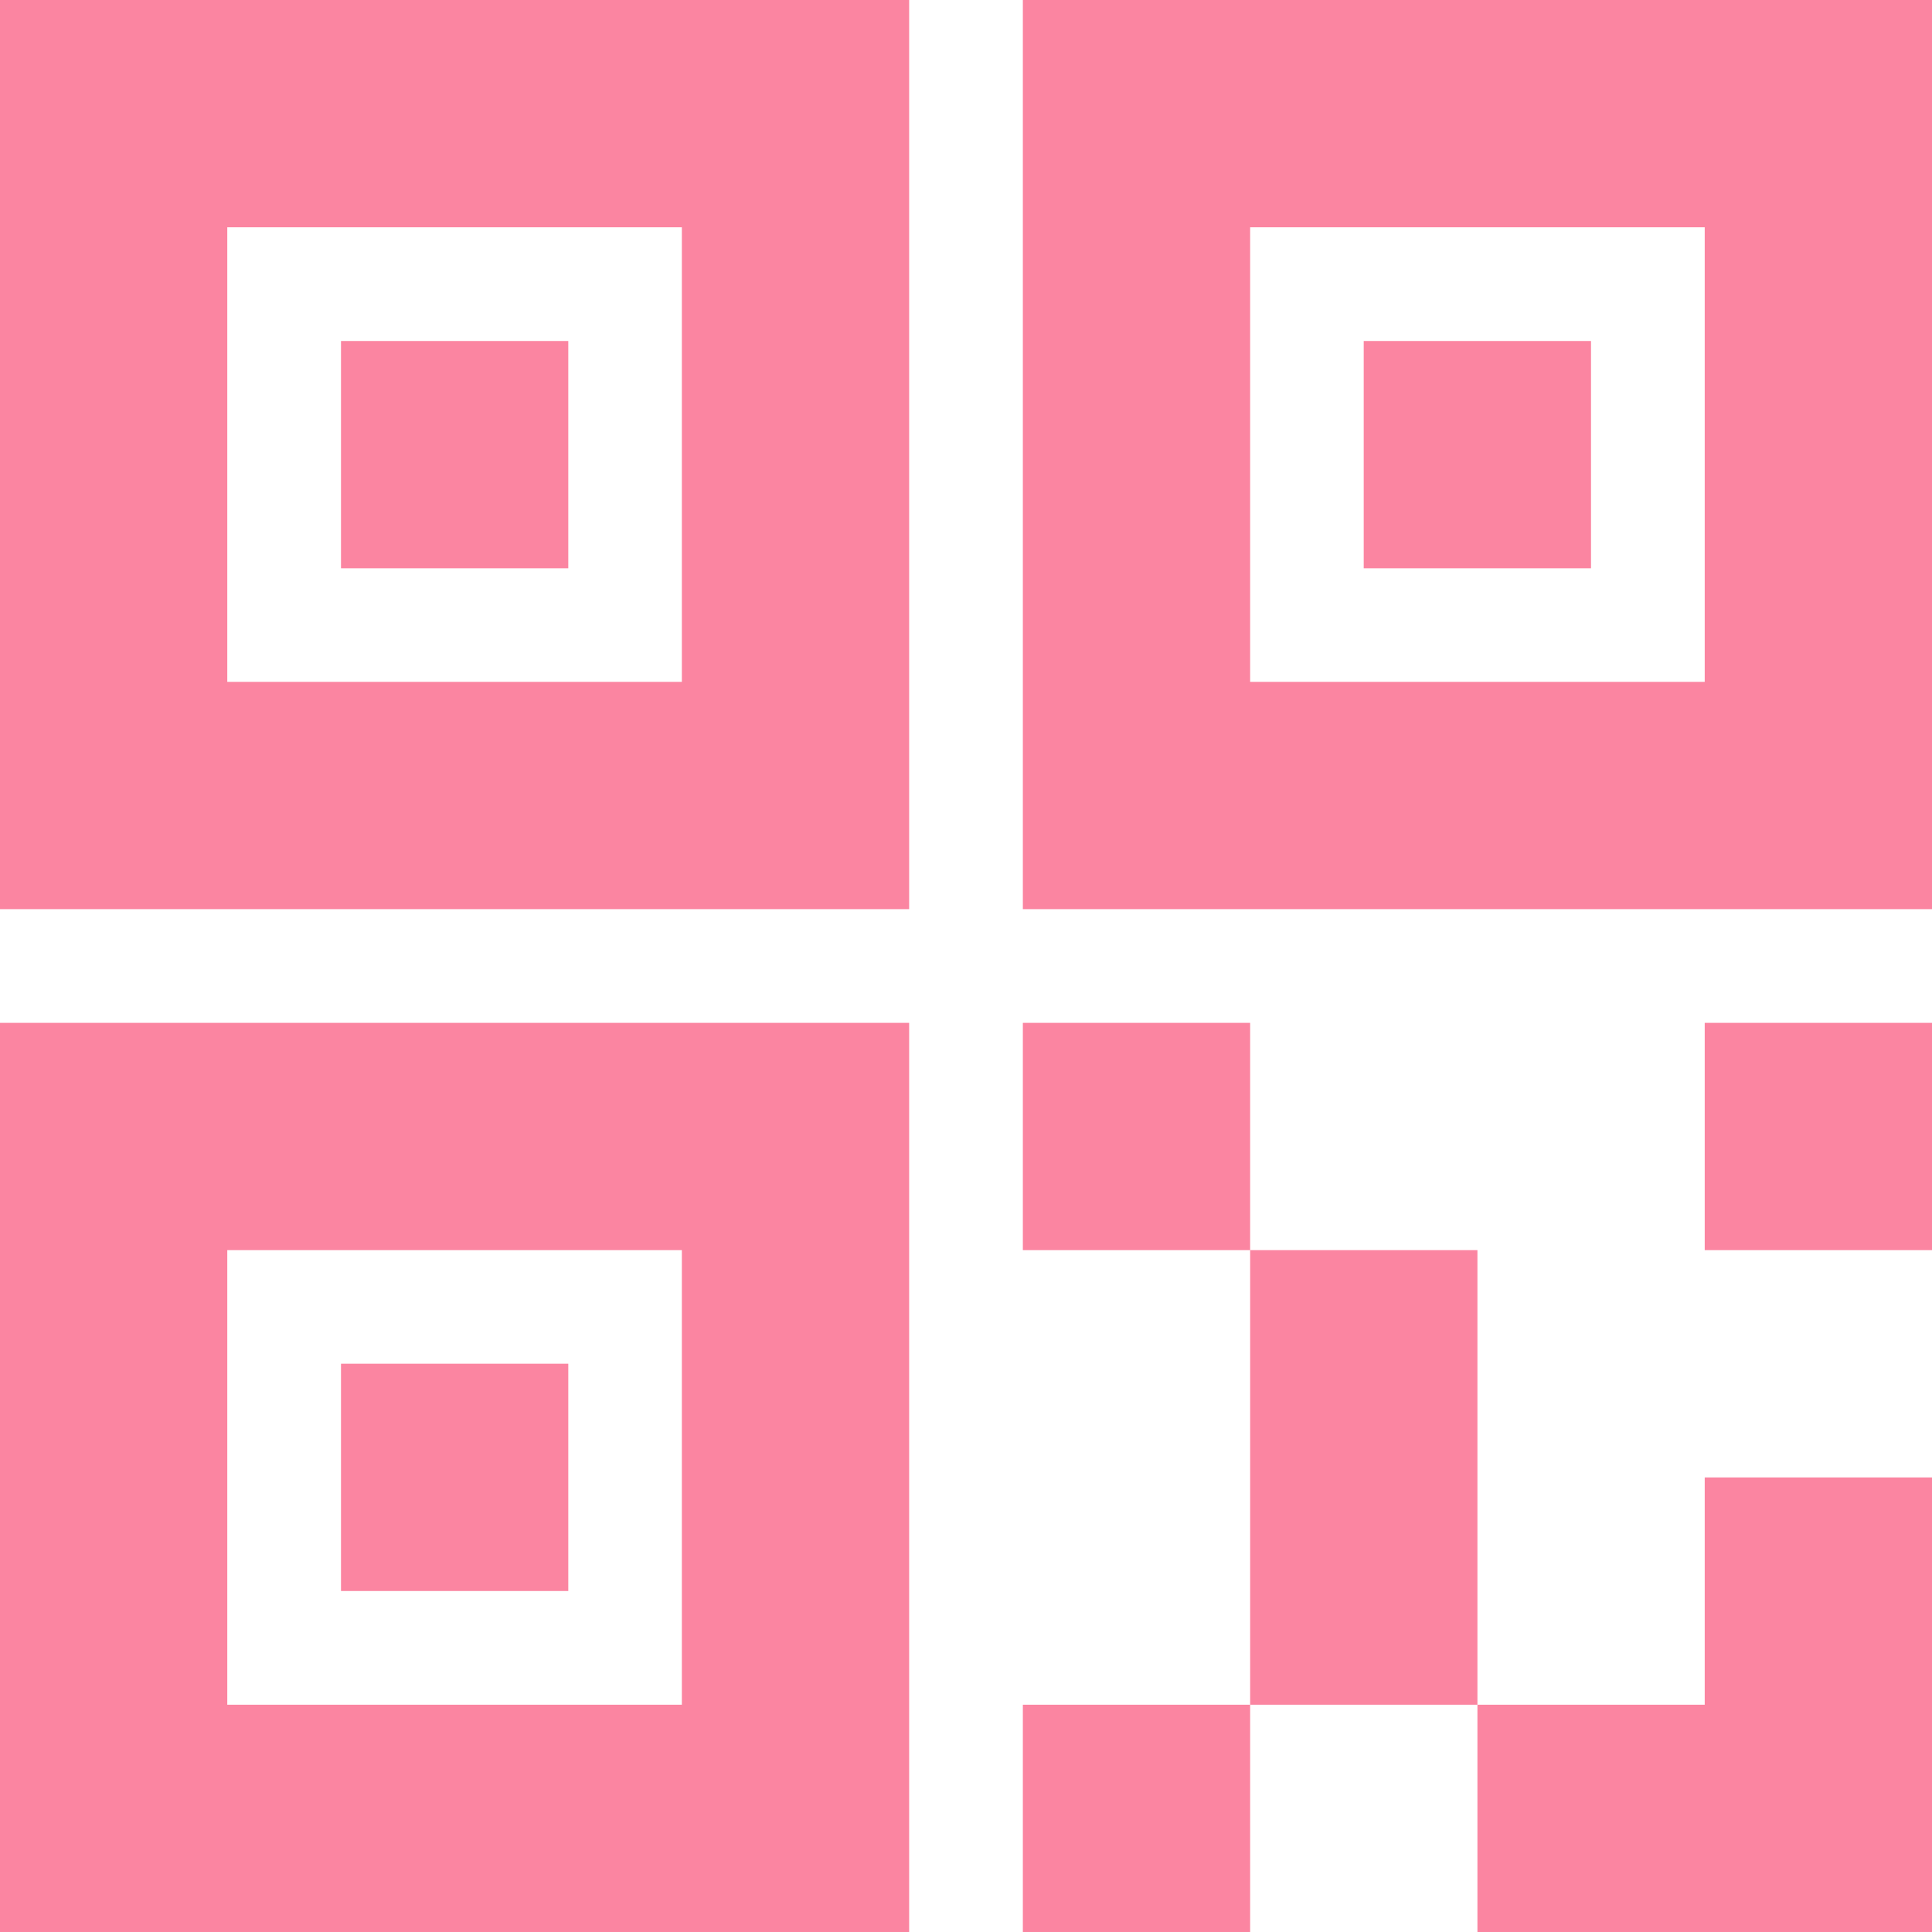
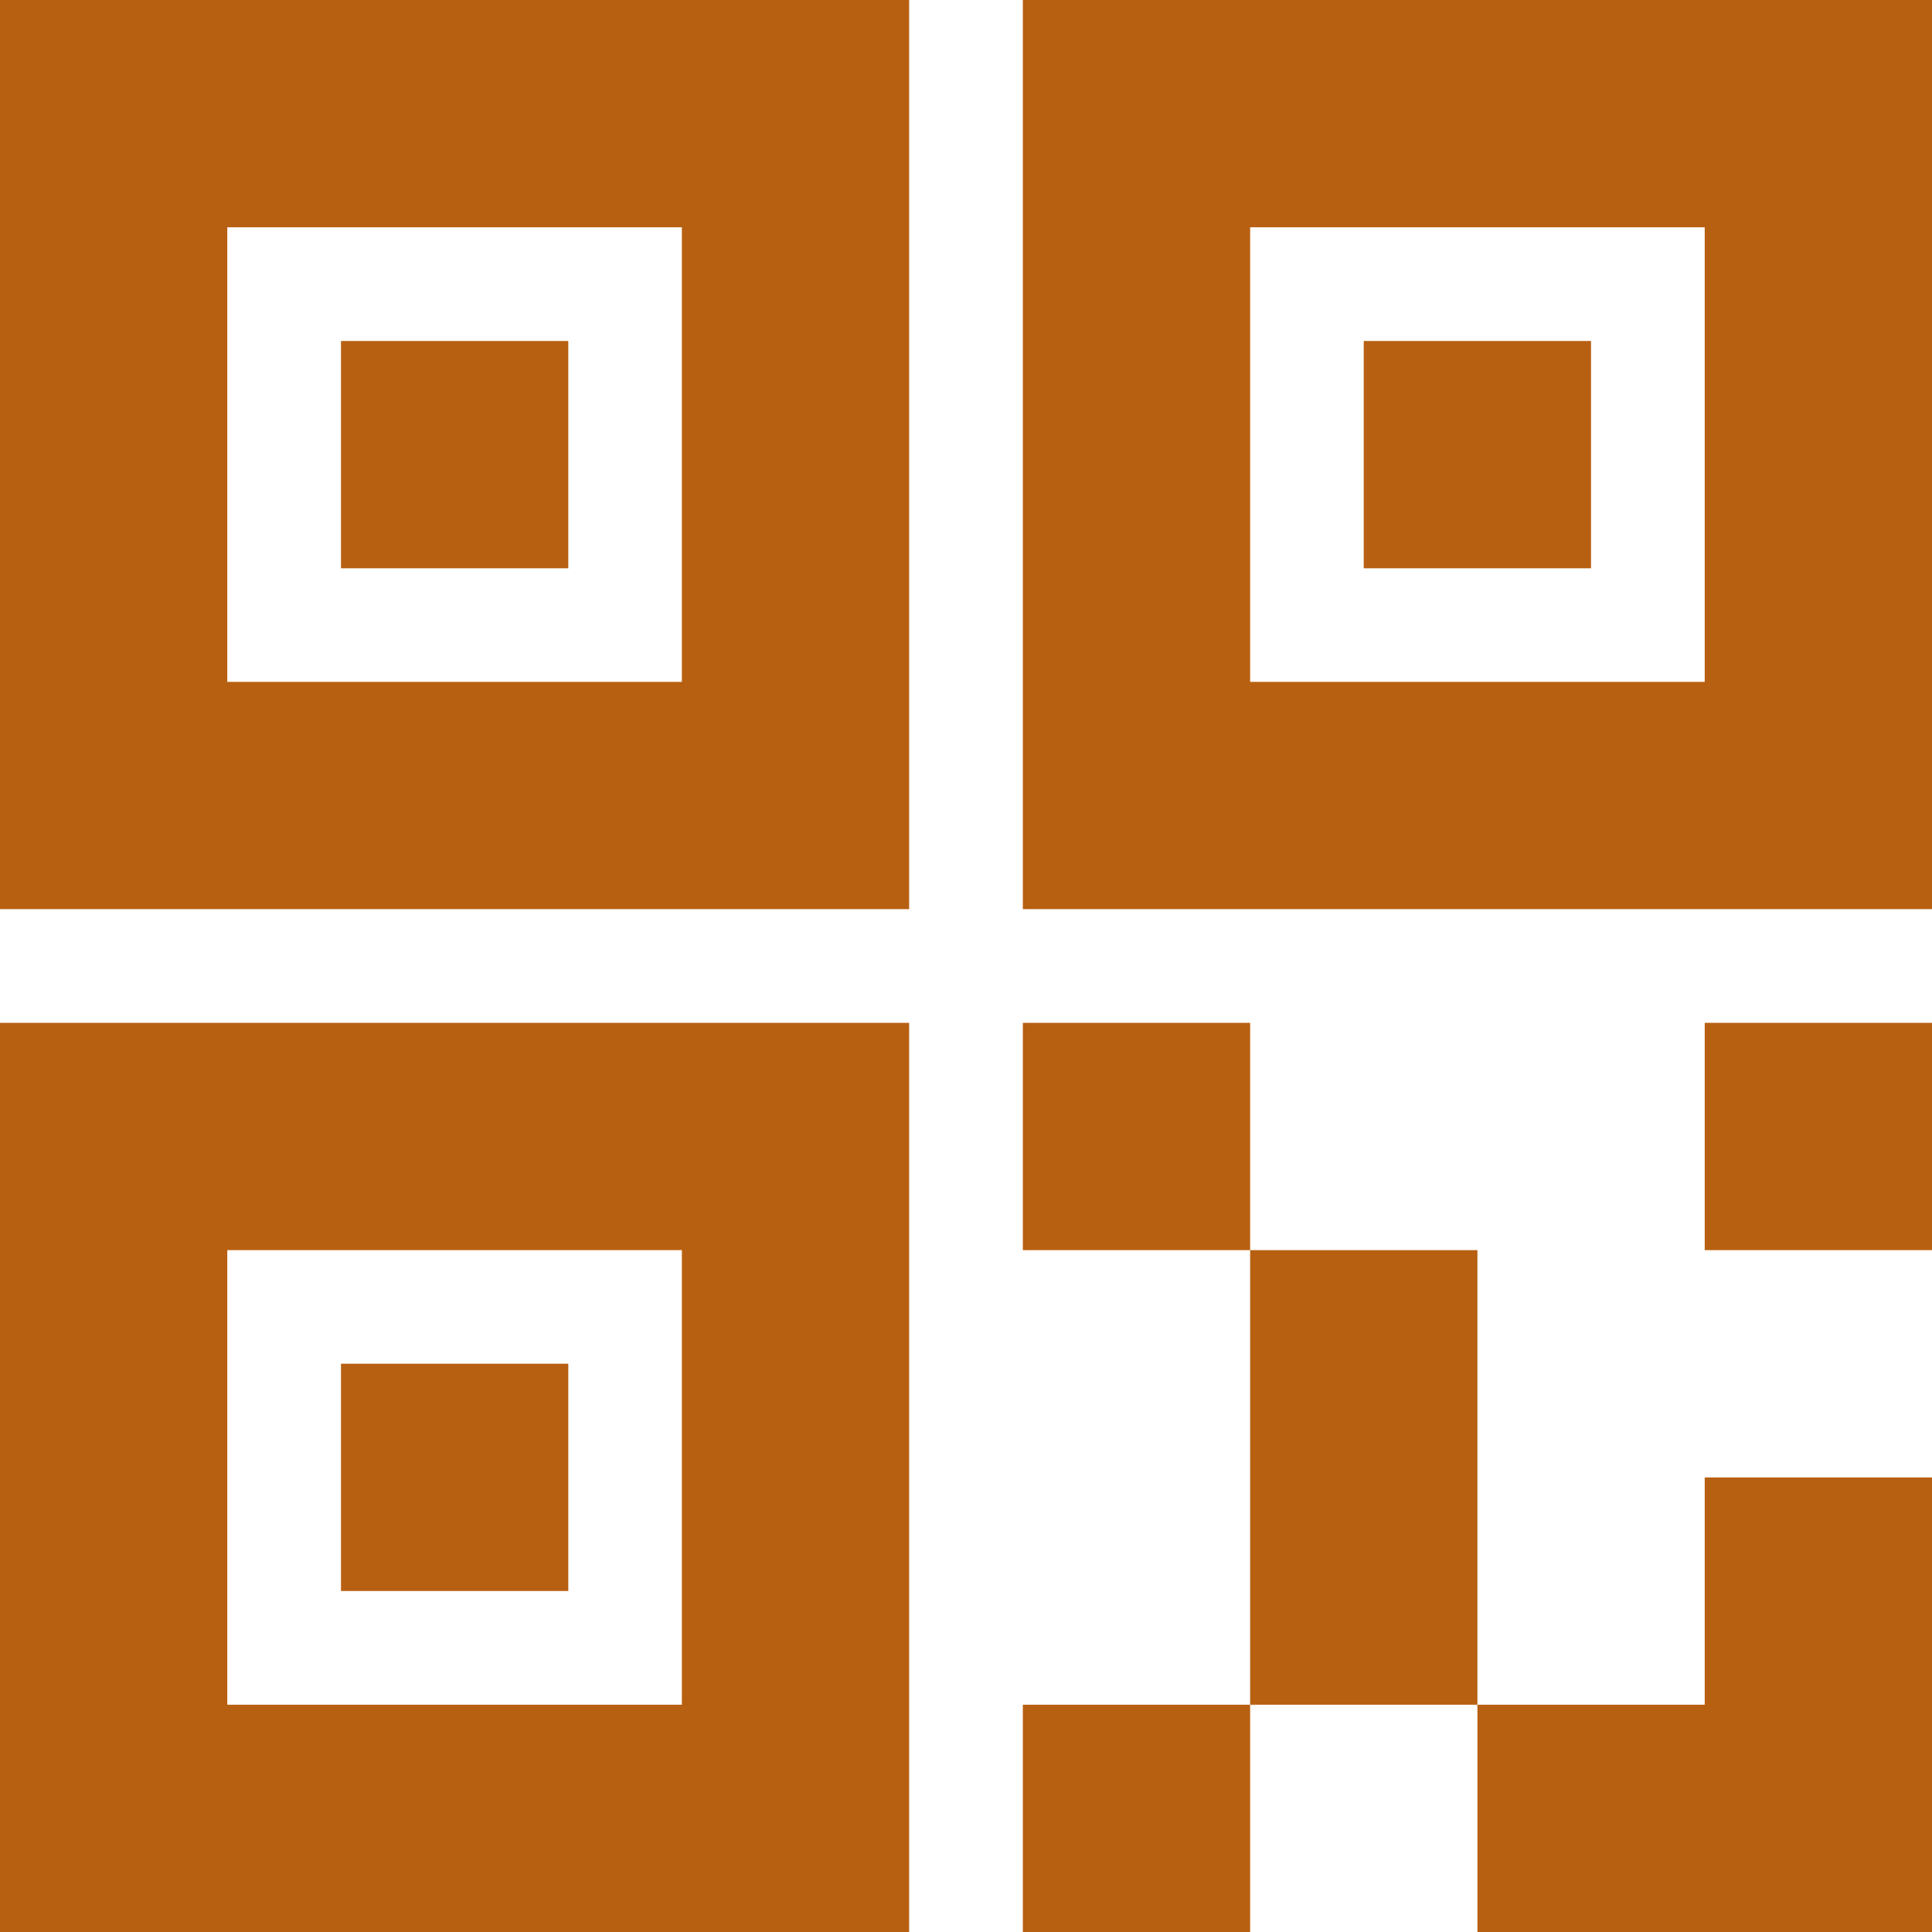
<svg xmlns="http://www.w3.org/2000/svg" width="14px" height="14px" viewBox="0 0 14 14" version="1.1">
  <g id="Page-1" stroke="none" stroke-width="1" fill="none" fill-rule="evenodd">
-     <g id="首页" transform="translate(-495, -2727)" fill="#FB85A1" fill-rule="nonzero">
+     <g id="首页" transform="translate(-495, -2727)" fill="#B76011" fill-rule="nonzero">
      <g id="Group" transform="translate(120, 2460)">
        <g id="编组-4" transform="translate(276, 251)">
          <g id="erweima" transform="translate(99, 16)">
            <path d="M0,6.588 L6.588,6.588 L6.588,0 L0,0 L0,6.588 Z M1.647,1.647 L4.941,1.647 L4.941,4.941 L1.647,4.941 L1.647,1.647 Z M7.412,0 L7.412,6.588 L14,6.588 L14,0 L7.412,0 Z M12.353,4.941 L9.059,4.941 L9.059,1.647 L12.353,1.647 L12.353,4.941 Z M2.471,4.118 L4.118,4.118 L4.118,2.471 L2.471,2.471 L2.471,4.118 Z M0,14 L6.588,14 L6.588,7.412 L0,7.412 L0,14 Z M1.647,9.059 L4.941,9.059 L4.941,12.353 L1.647,12.353 L1.647,9.059 Z M11.529,2.471 L9.882,2.471 L9.882,4.118 L11.529,4.118 L11.529,2.471 L11.529,2.471 Z M7.412,14 L9.059,14 L9.059,12.353 L7.412,12.353 L7.412,14 Z M9.059,9.059 L9.059,12.353 L10.706,12.353 L10.706,9.059 L9.059,9.059 Z M12.353,12.353 L10.706,12.353 L10.706,14 L14,14 L14,10.706 L12.353,10.706 L12.353,12.353 Z M12.353,9.059 L14,9.059 L14,7.412 L12.353,7.412 L12.353,9.059 Z M7.412,7.412 L7.412,9.059 L9.059,9.059 L9.059,7.412 L7.412,7.412 Z M2.471,11.529 L4.118,11.529 L4.118,9.882 L2.471,9.882 L2.471,11.529 Z" id="reweima" />
          </g>
        </g>
      </g>
    </g>
  </g>
</svg>
